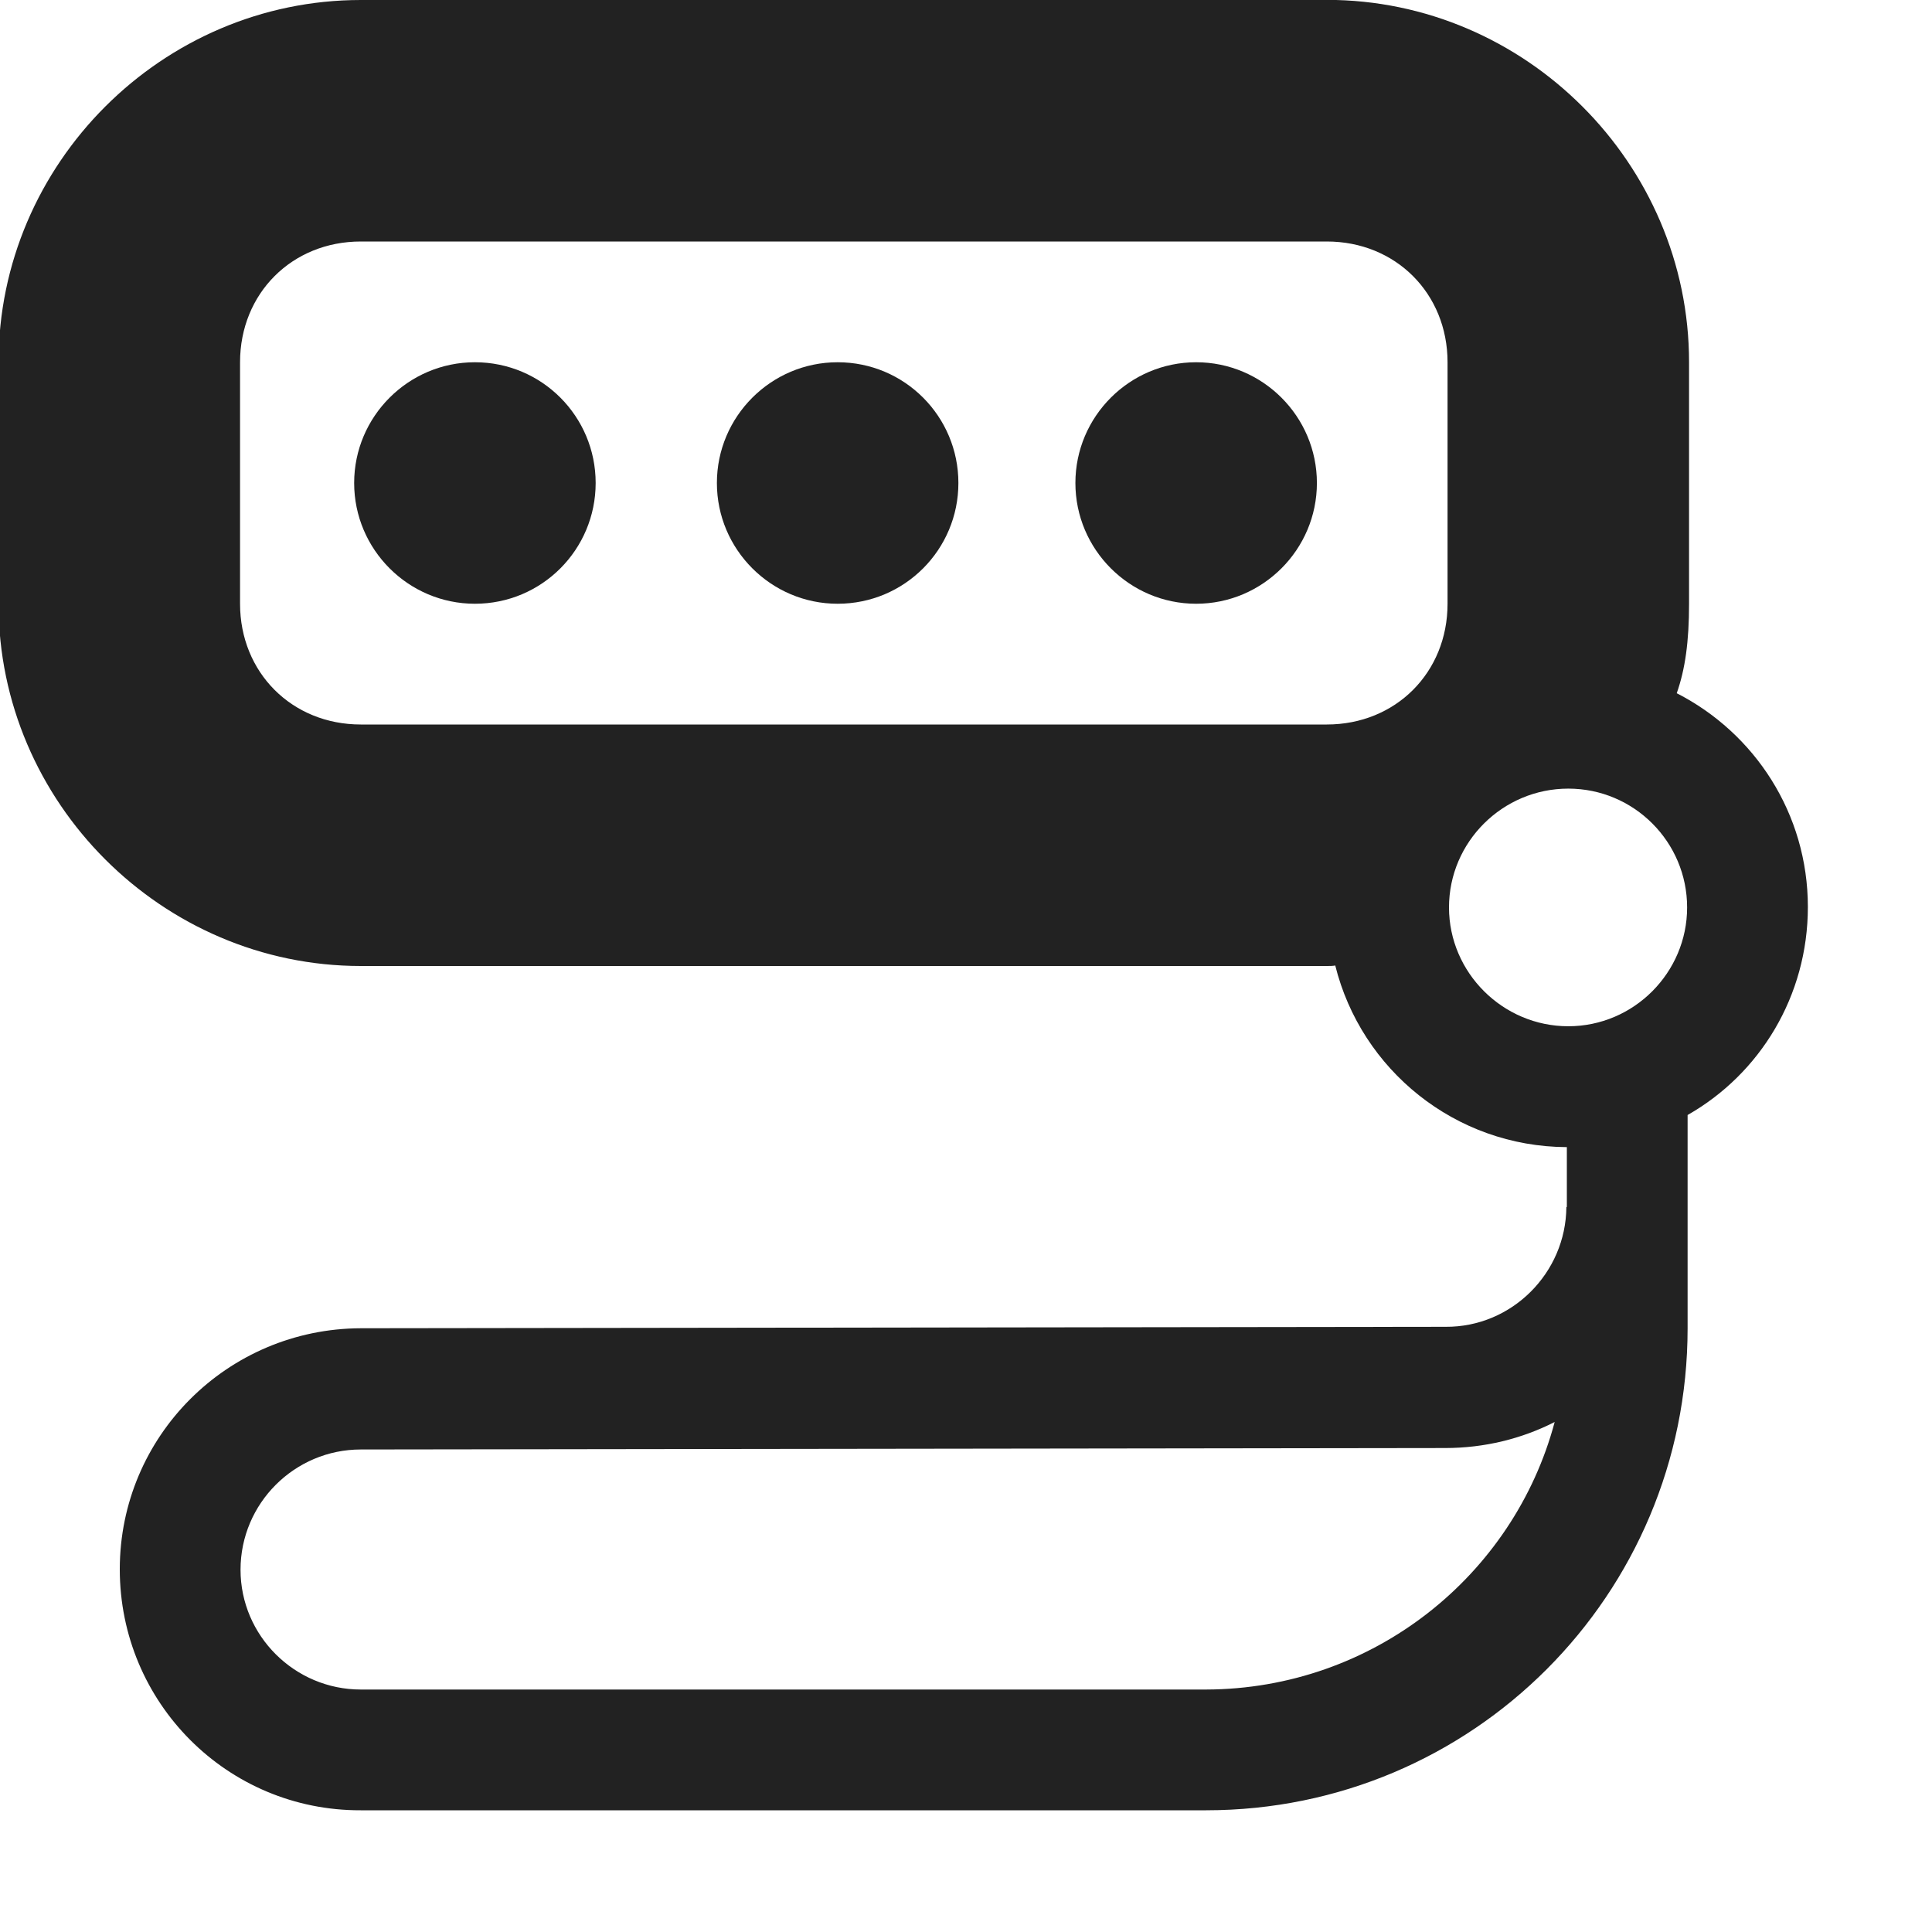
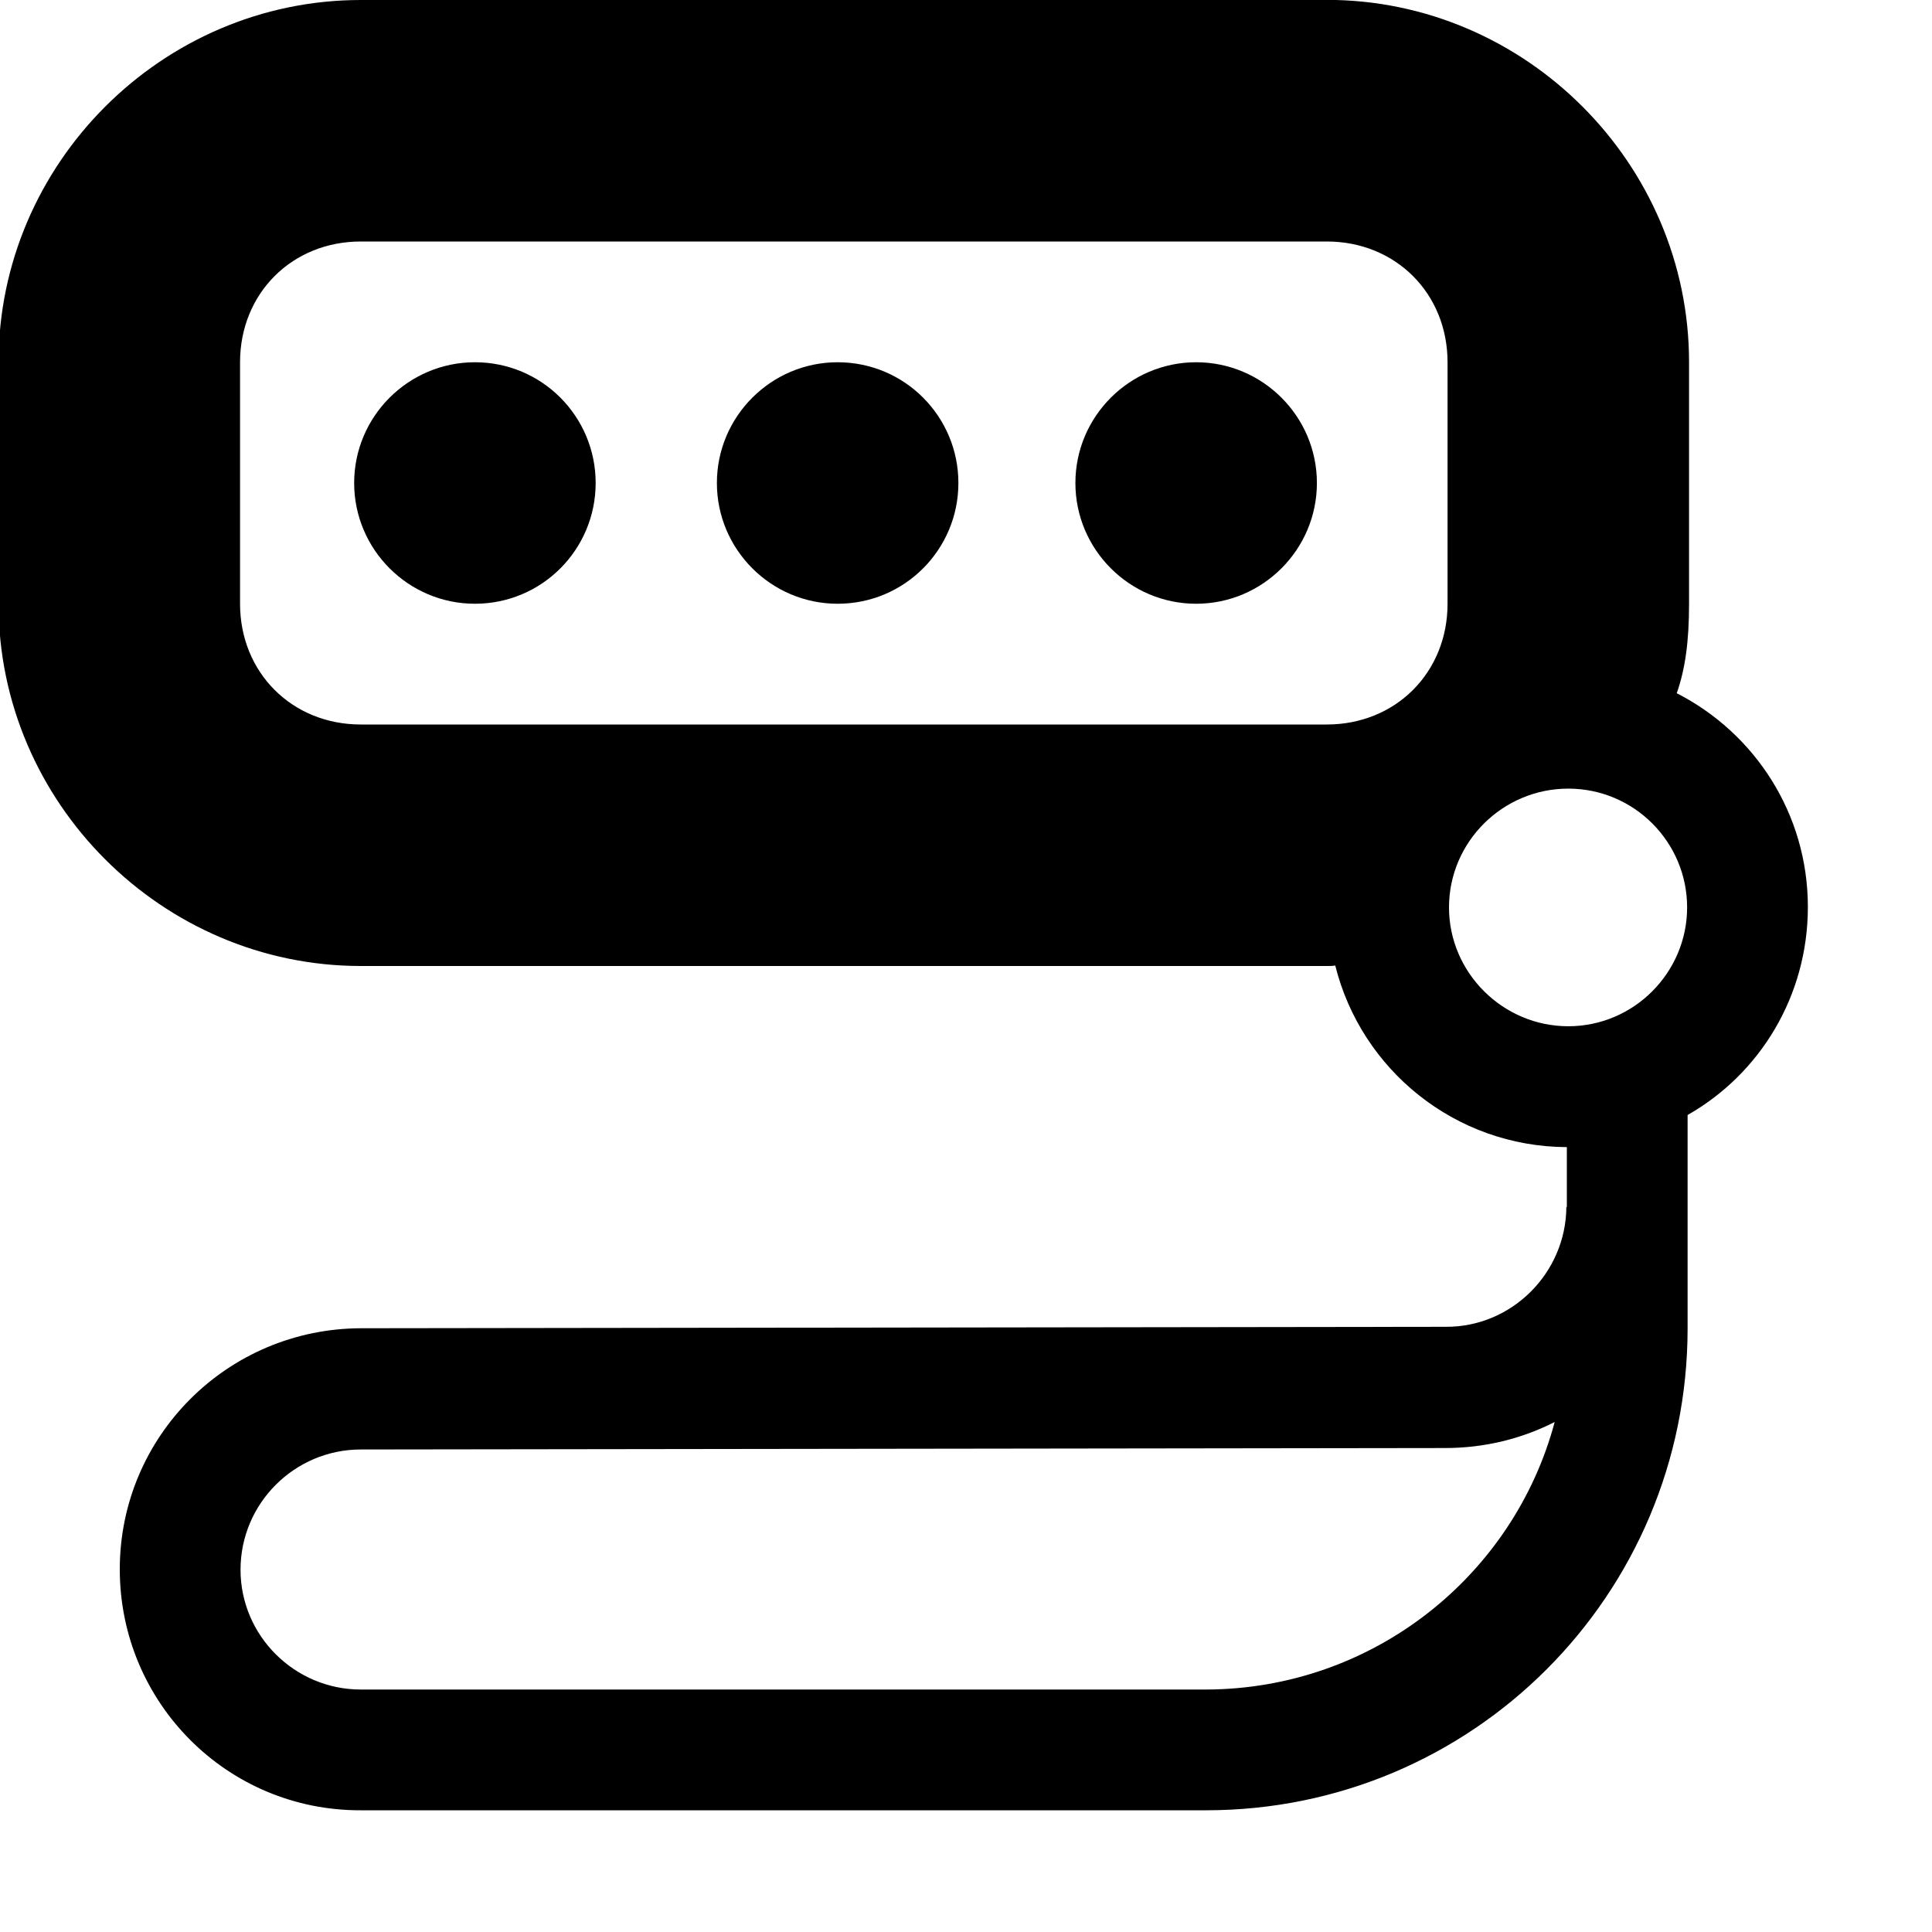
<svg xmlns="http://www.w3.org/2000/svg" height="16px" viewBox="0 0 16 16" width="16px">
-   <path d="m 2.988 0 c -1.645 0 -3 1.355 -3 3 v 2 c 0 1.645 1.355 3 3 3 h 8 c 0.027 0 0.047 0 0.07 -0.004 c 0.215 0.863 0.992 1.5 1.918 1.504 v 0.496 h -0.004 c -0.004 0.547 -0.453 0.996 -1 0.992 l -8.984 0.012 c -1.105 0.004 -1.996 0.895 -1.996 1.996 c 0 1.105 0.891 2 1.996 1.996 h 7 c 2.207 0 3.988 -1.785 3.988 -3.992 v -1.766 c 0.598 -0.34 0.996 -0.984 0.996 -1.723 c 0 -0.773 -0.441 -1.441 -1.086 -1.77 c 0.07 -0.199 0.102 -0.426 0.102 -0.742 v -2 c 0 -1.645 -1.355 -3 -3 -3 z m 0 2 h 8 c 0.57 0 1 0.43 1 1 v 2 c 0 0.57 -0.43 1 -1 1 h -8 c -0.57 0 -1 -0.43 -1 -1 v -2 c 0 -0.57 0.43 -1 1 -1 z m 0.945 1 c -0.551 0 -1 0.449 -1 1 s 0.449 1 1 1 c 0.555 0 1 -0.449 1 -1 s -0.445 -1 -1 -1 z m 3.004 0 c -0.551 0 -1 0.449 -1 1 s 0.449 1 1 1 c 0.555 0 1 -0.449 1 -1 s -0.445 -1 -1 -1 z m 2.969 0 c -0.551 0 -1 0.449 -1 1 s 0.449 1 1 1 s 1 -0.449 1 -1 s -0.449 -1 -1 -1 z m 3.082 3.531 c 0.543 0 0.984 0.441 0.984 0.984 c 0 0.539 -0.441 0.984 -0.984 0.984 s -0.988 -0.445 -0.988 -0.984 c 0 -0.543 0.445 -0.984 0.988 -0.984 z m -0.113 5.246 c -0.34 1.273 -1.504 2.211 -2.887 2.215 h -7 c -0.547 0 -0.996 -0.445 -0.996 -0.992 c 0 -0.551 0.449 -0.996 0.996 -0.996 l 8.98 -0.012 c 0.328 0 0.637 -0.078 0.906 -0.215 z m 0 0" fill="#222222" />
+   <path d="m 2.988 0 c -1.645 0 -3 1.355 -3 3 v 2 c 0 1.645 1.355 3 3 3 h 8 c 0.027 0 0.047 0 0.07 -0.004 c 0.215 0.863 0.992 1.5 1.918 1.504 v 0.496 h -0.004 c -0.004 0.547 -0.453 0.996 -1 0.992 l -8.984 0.012 c -1.105 0.004 -1.996 0.895 -1.996 1.996 c 0 1.105 0.891 2 1.996 1.996 h 7 c 2.207 0 3.988 -1.785 3.988 -3.992 v -1.766 c 0.598 -0.34 0.996 -0.984 0.996 -1.723 c 0 -0.773 -0.441 -1.441 -1.086 -1.77 c 0.07 -0.199 0.102 -0.426 0.102 -0.742 v -2 c 0 -1.645 -1.355 -3 -3 -3 z m 0 2 h 8 c 0.57 0 1 0.43 1 1 v 2 c 0 0.57 -0.43 1 -1 1 h -8 c -0.57 0 -1 -0.43 -1 -1 v -2 c 0 -0.57 0.43 -1 1 -1 z m 0.945 1 c -0.551 0 -1 0.449 -1 1 s 0.449 1 1 1 c 0.555 0 1 -0.449 1 -1 s -0.445 -1 -1 -1 z m 3.004 0 c -0.551 0 -1 0.449 -1 1 s 0.449 1 1 1 c 0.555 0 1 -0.449 1 -1 s -0.445 -1 -1 -1 z m 2.969 0 c -0.551 0 -1 0.449 -1 1 s 0.449 1 1 1 s 1 -0.449 1 -1 s -0.449 -1 -1 -1 z m 3.082 3.531 c 0.543 0 0.984 0.441 0.984 0.984 c 0 0.539 -0.441 0.984 -0.984 0.984 s -0.988 -0.445 -0.988 -0.984 c 0 -0.543 0.445 -0.984 0.988 -0.984 z m -0.113 5.246 c -0.34 1.273 -1.504 2.211 -2.887 2.215 h -7 c -0.547 0 -0.996 -0.445 -0.996 -0.992 c 0 -0.551 0.449 -0.996 0.996 -0.996 l 8.98 -0.012 c 0.328 0 0.637 -0.078 0.906 -0.215 z m 0 0" fill="currentColor" />
</svg>
